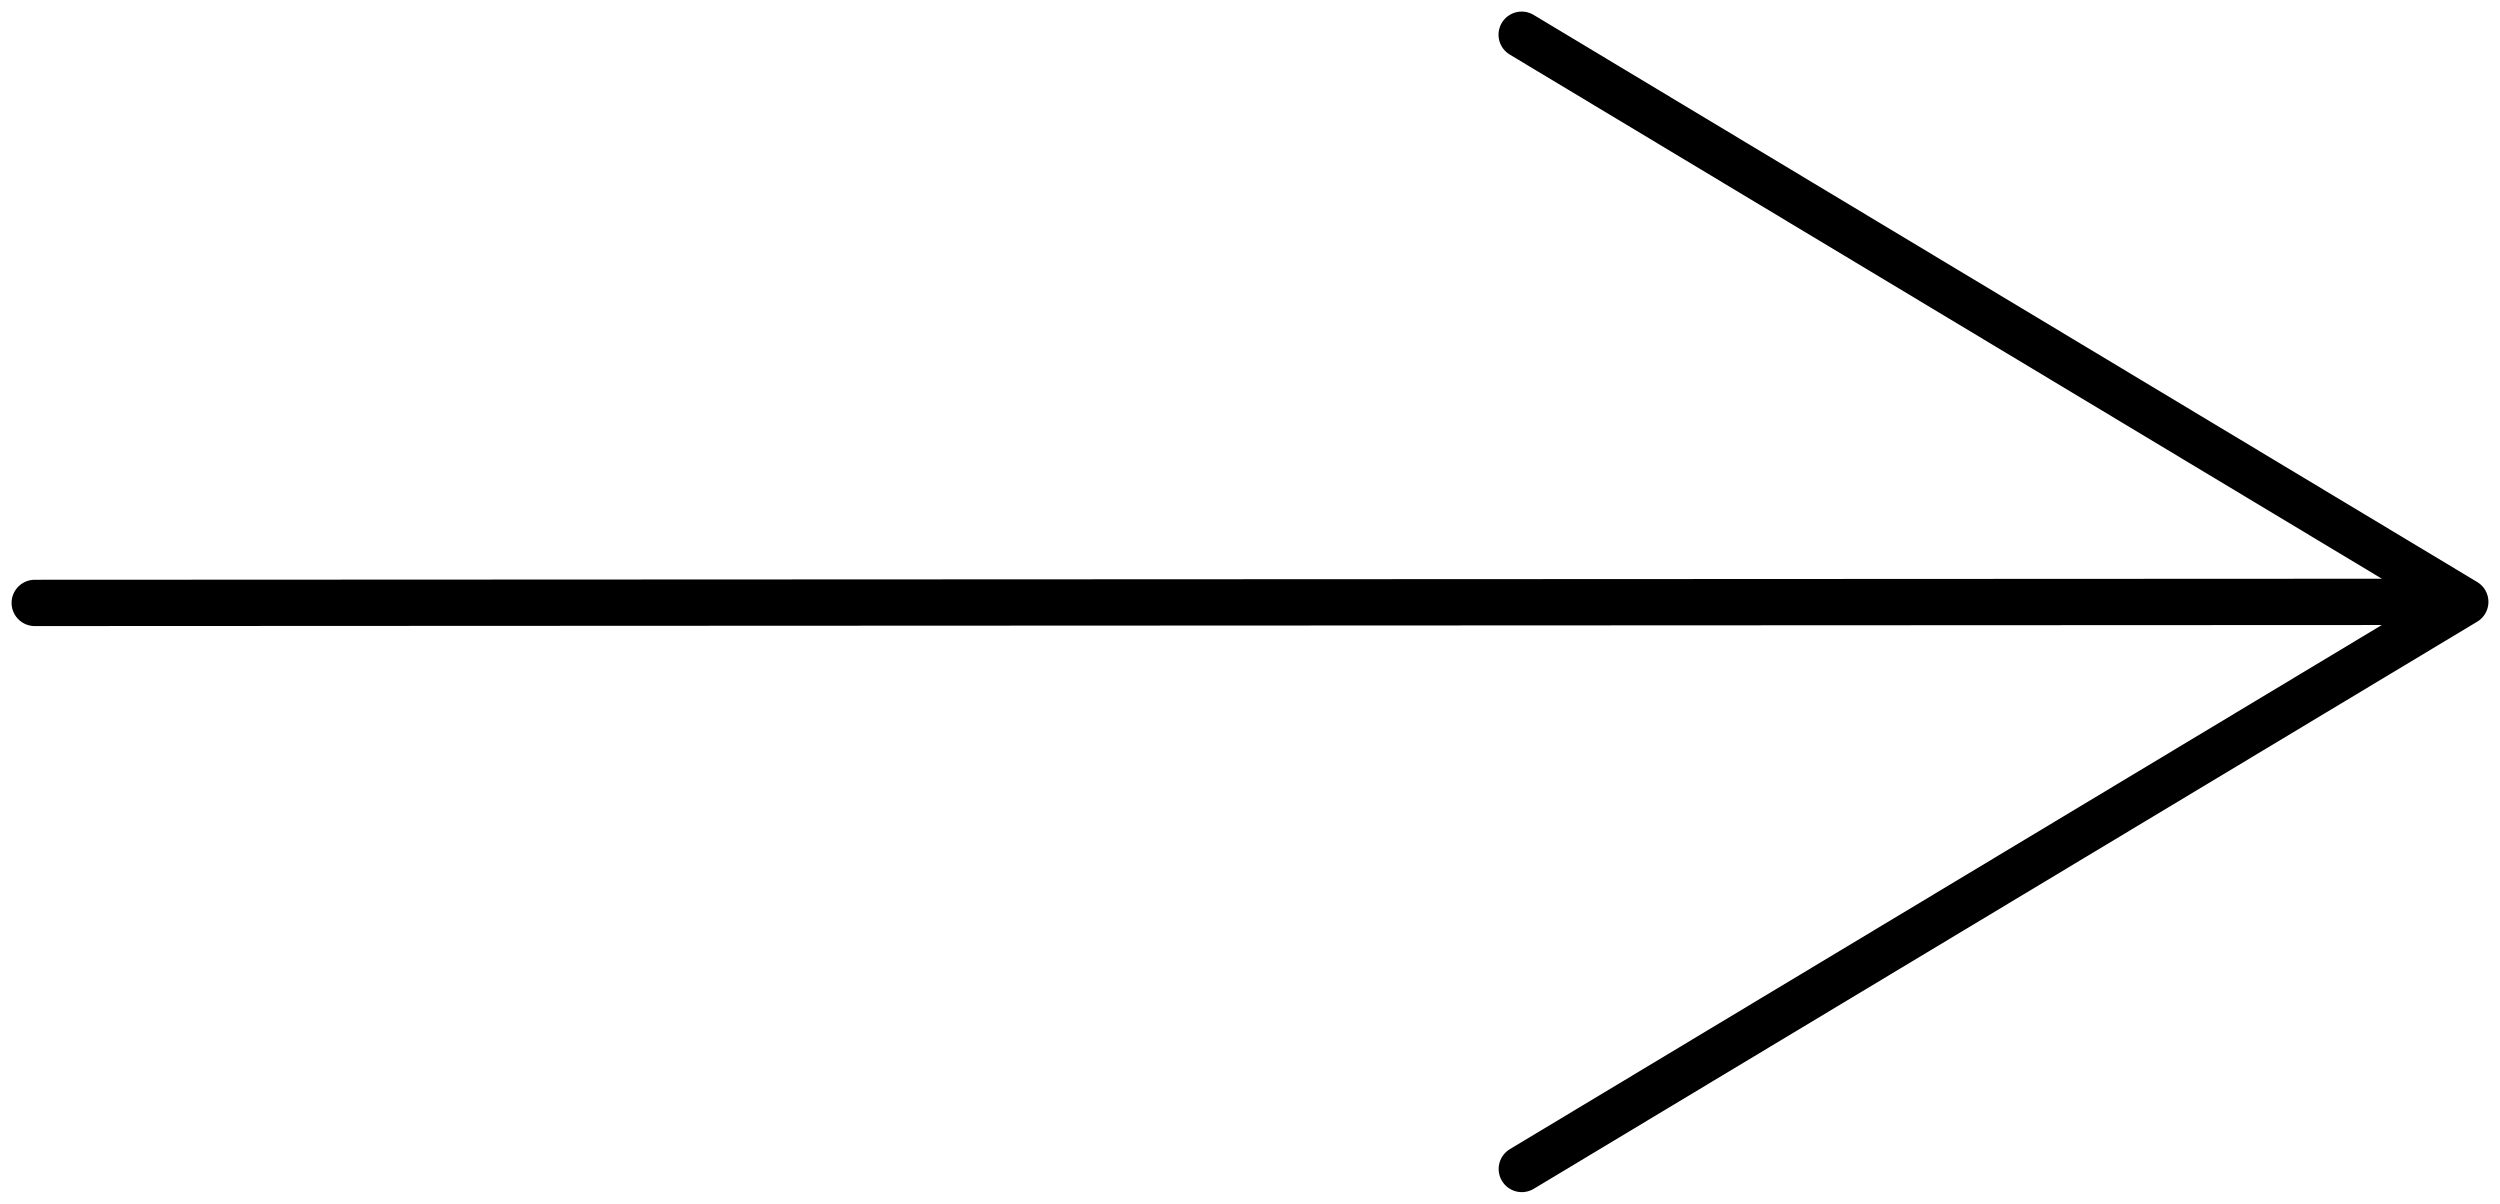
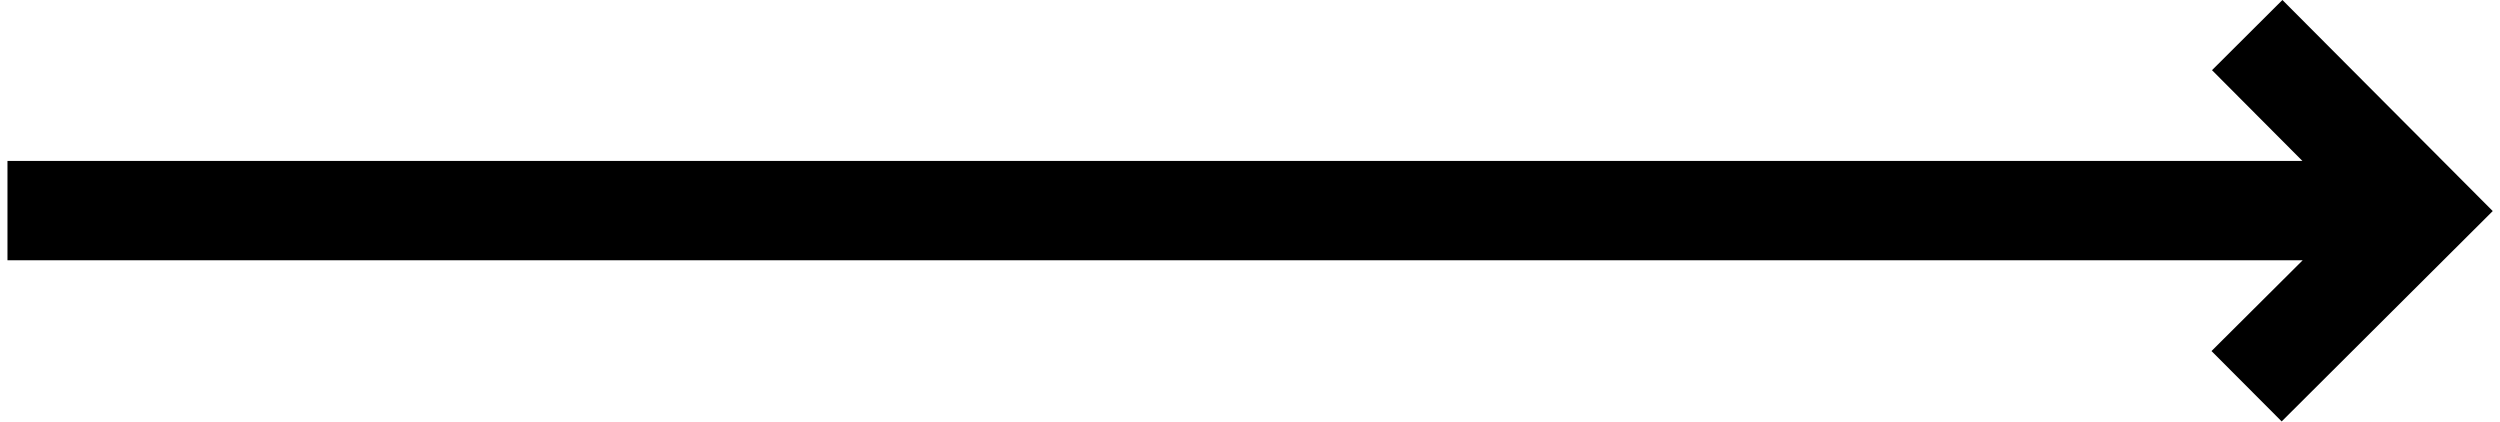
- <svg xmlns="http://www.w3.org/2000/svg" width="54" height="26" viewBox="0 0 54 26" fill="none">
-   <path d="M0.75 13.023L52.635 13M32.871 25.25L53.25 13L32.868 0.75" stroke="black" stroke-linecap="round" stroke-linejoin="round" />
+ <svg xmlns="http://www.w3.org/2000/svg" width="172" height="29" viewBox="0 0 172 29" fill="none">
+   <path d="M171.5 14.521L157.03 1.90735e-06L152.186 4.828L158.407 11.073L0.514 11.073V17.907L158.424 17.907L152.151 24.152L156.979 28.994L171.5 14.521Z" fill="black" />
</svg>
